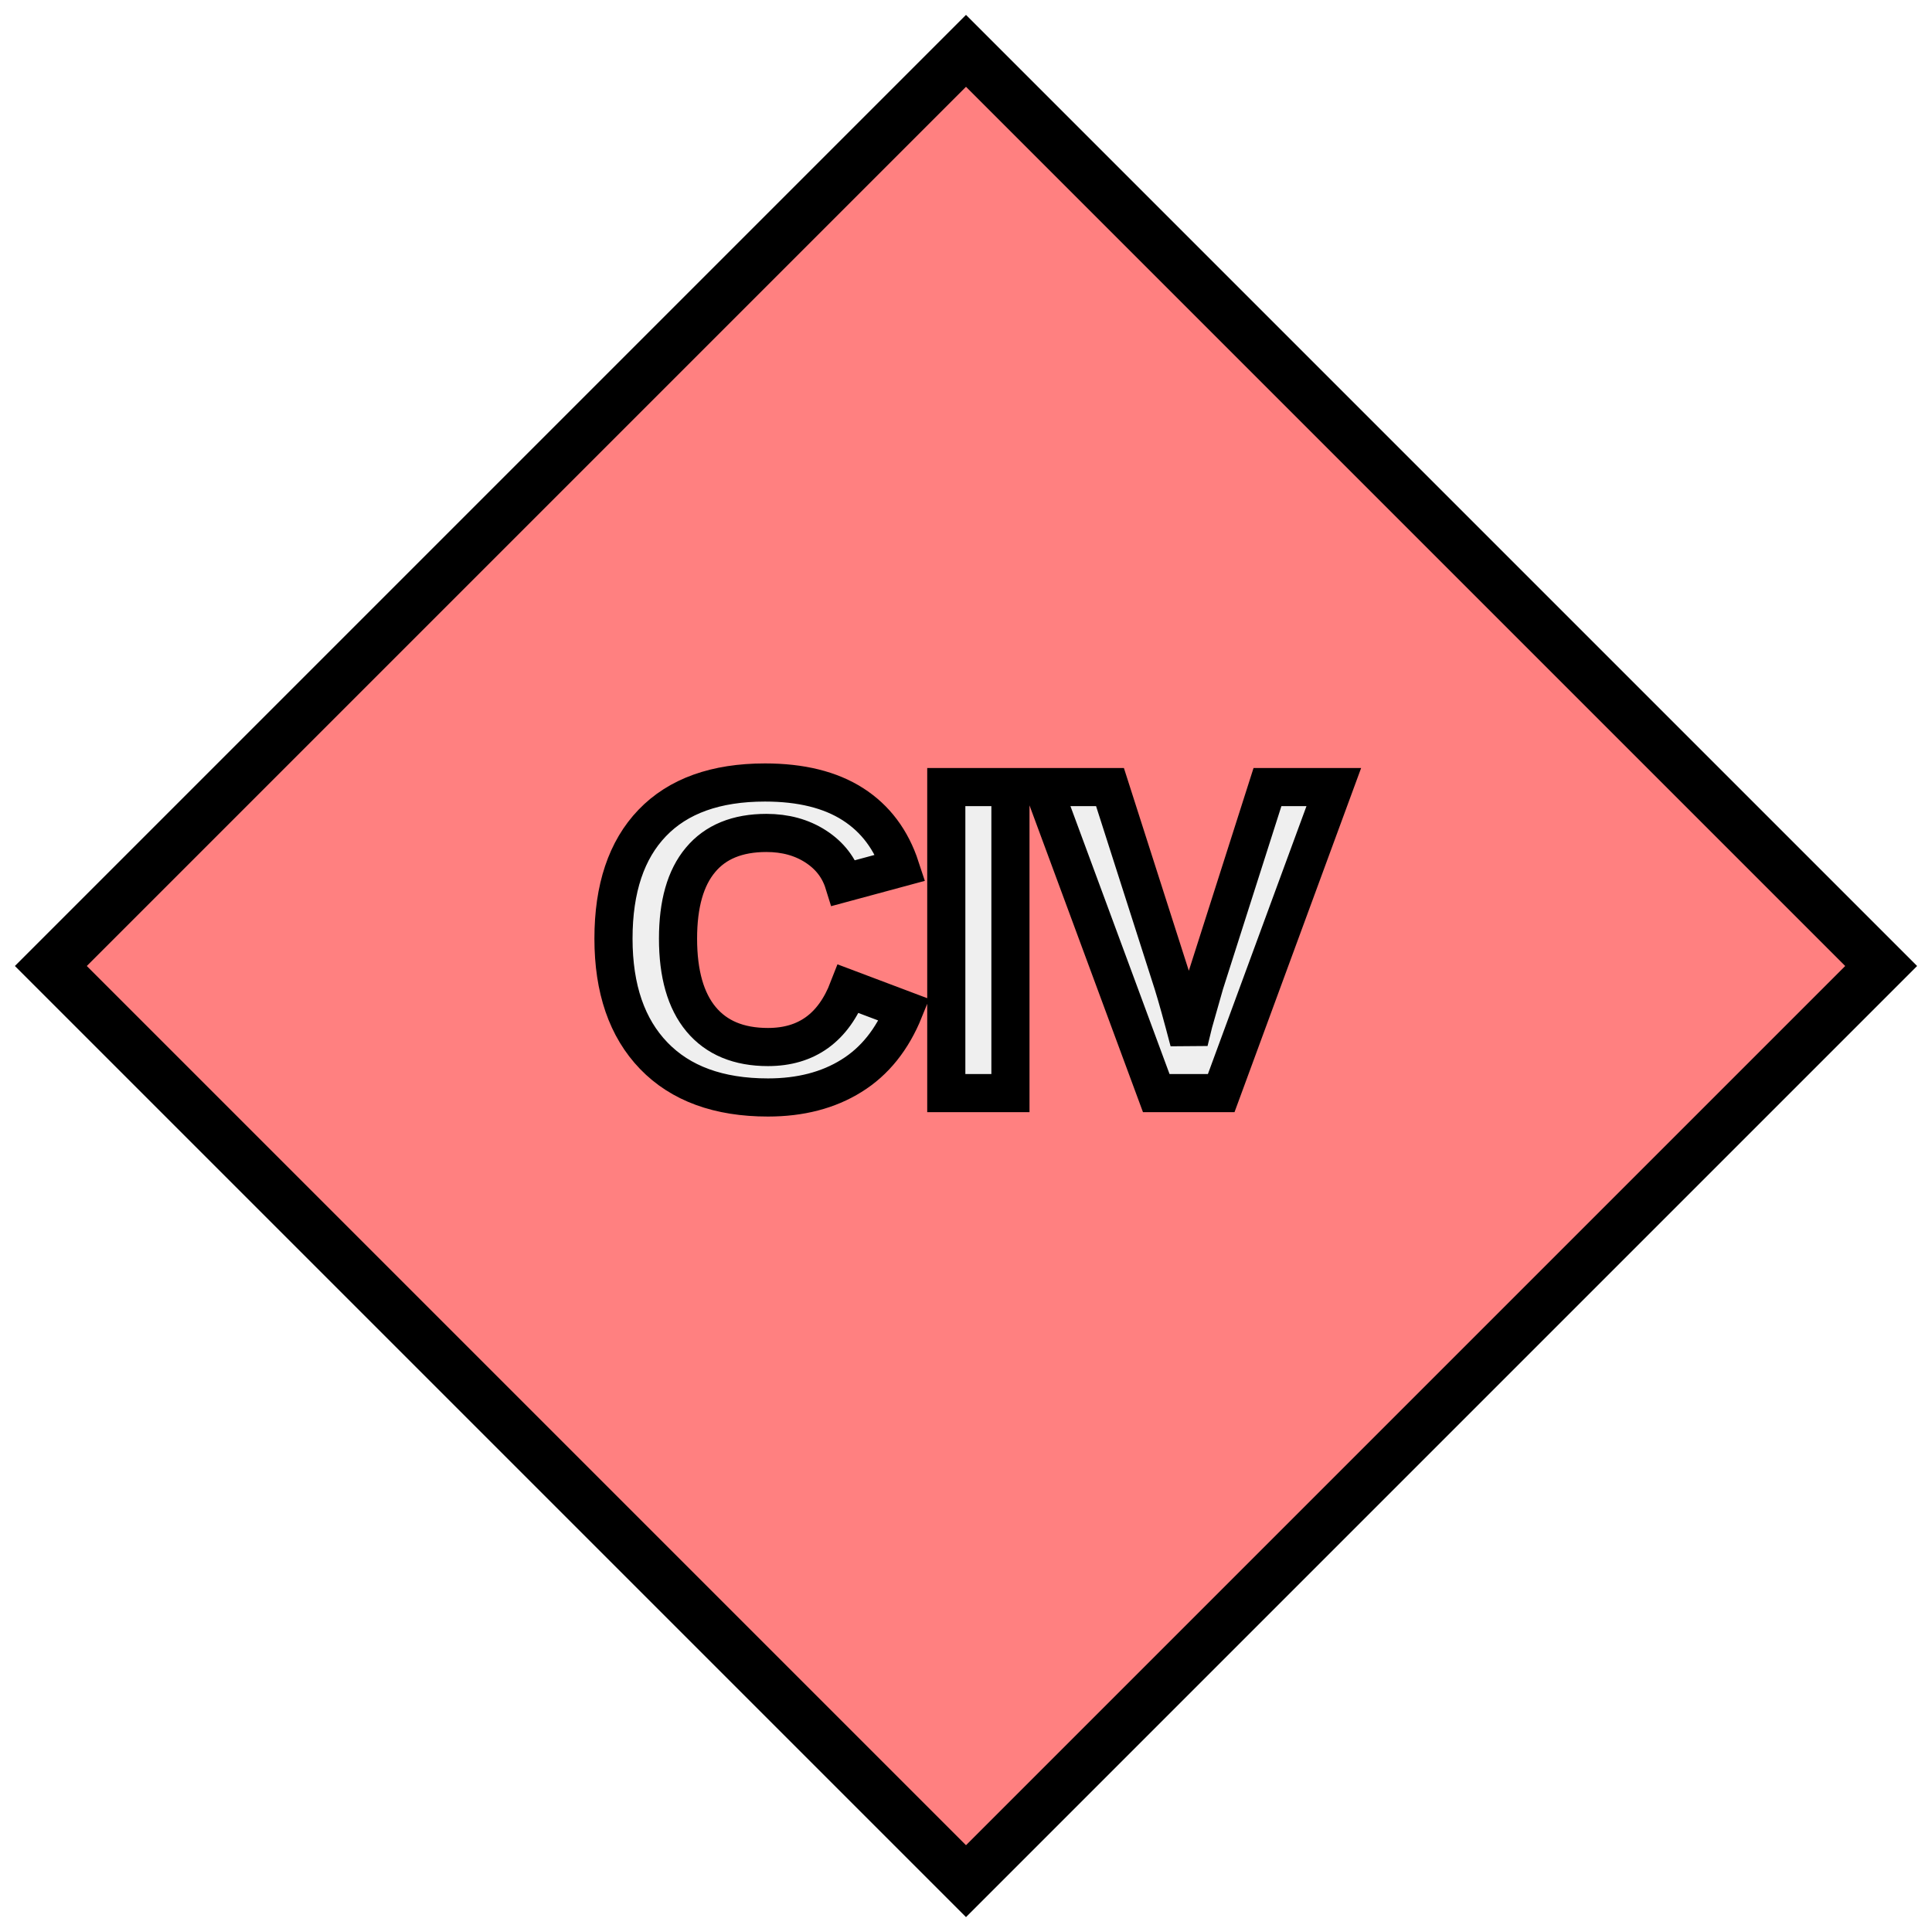
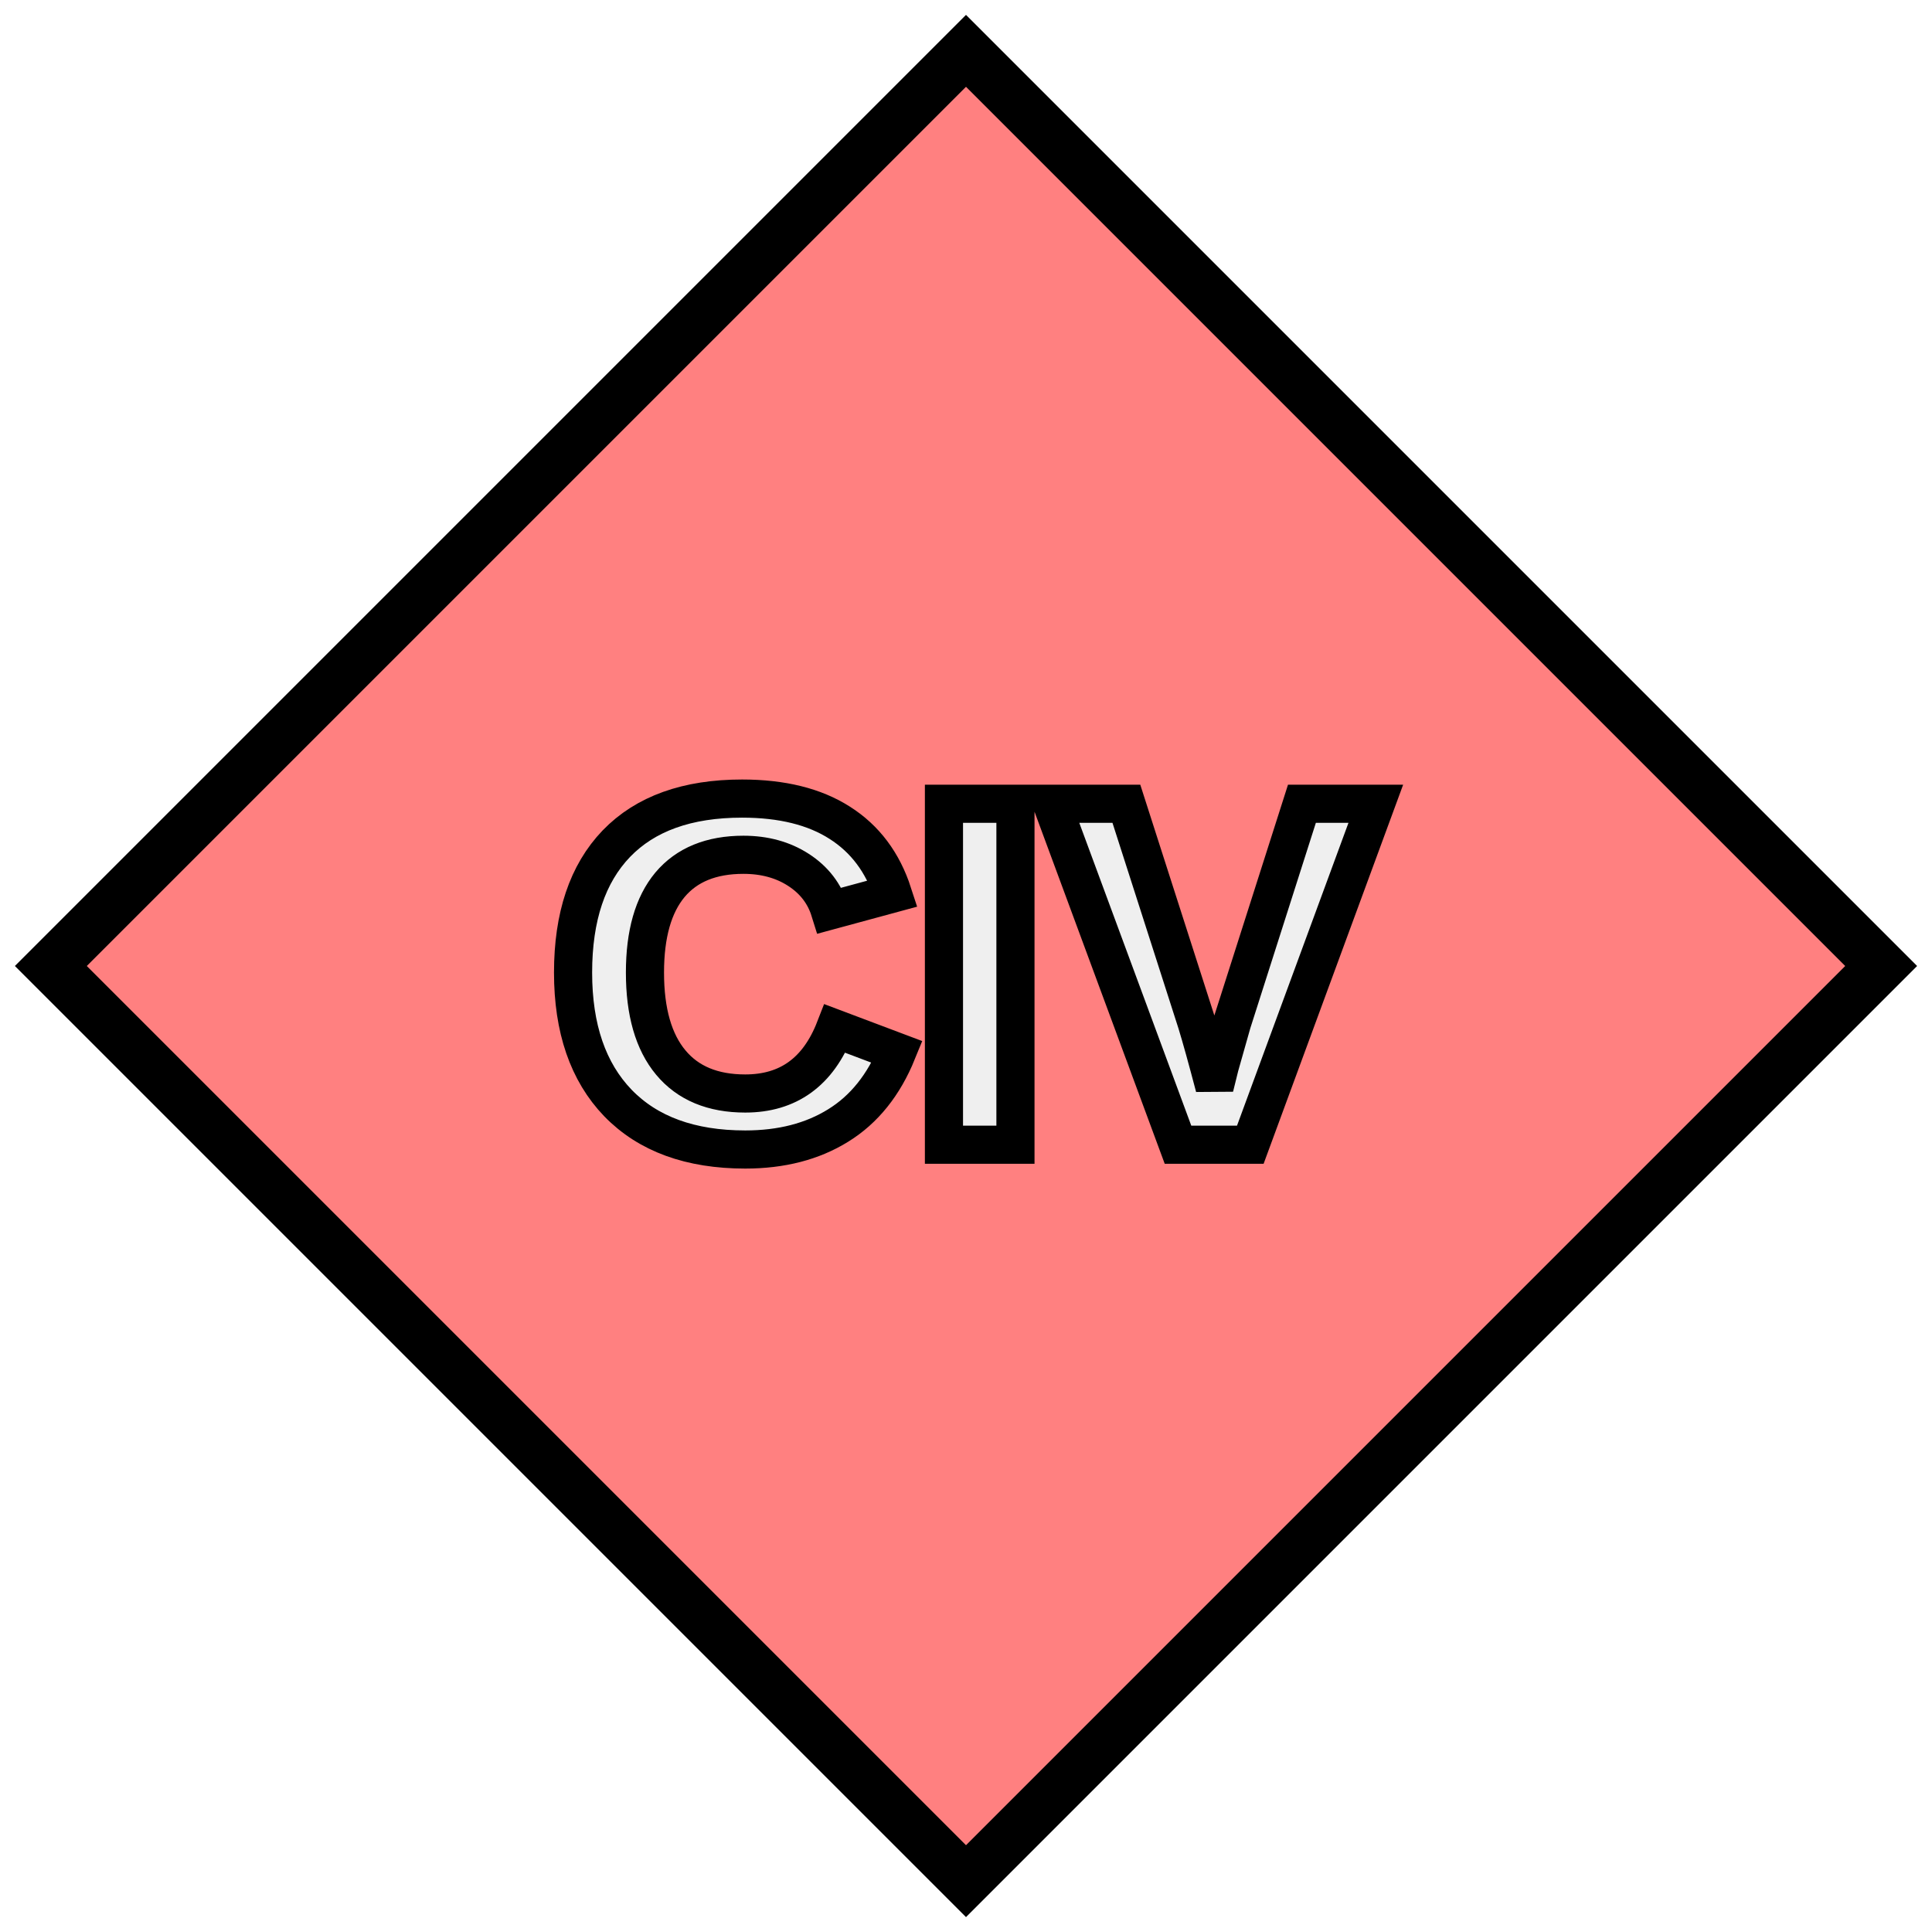
- <svg xmlns="http://www.w3.org/2000/svg" version="1.2" baseProfile="tiny" width="152" height="152" viewBox="24 24 152 152">
+ <svg xmlns="http://www.w3.org/2000/svg" version="1.2" baseProfile="tiny" width="145.92" height="145.92" viewBox="24 24 152 152">
  <path d="M100,28 L172,100 100,172 28,100 100,28 Z" stroke-width="4" stroke="black" fill="rgb(255,128,128)" fill-opacity="1" />
-   <text x="100" y="110" text-anchor="middle" font-size="35" font-family="Arial" font-weight="bold" stroke-width="3" stroke="black" fill="rgb(239, 239, 239)">CIV</text>
+   <text x="100" y="103" text-anchor="middle" font-size="39" font-family="Arial" font-weight="bold" dominant-baseline="middle" stroke-width="3" stroke="black" fill="rgb(239, 239, 239)">CIV</text>
</svg>
